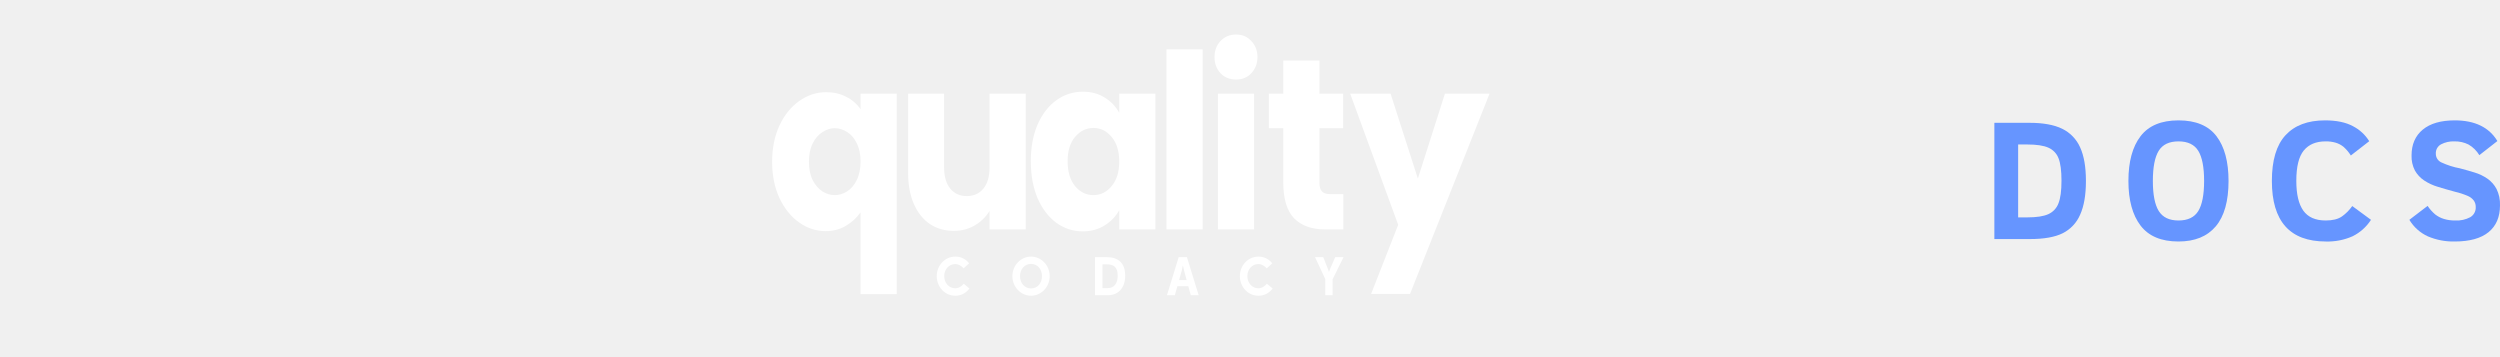
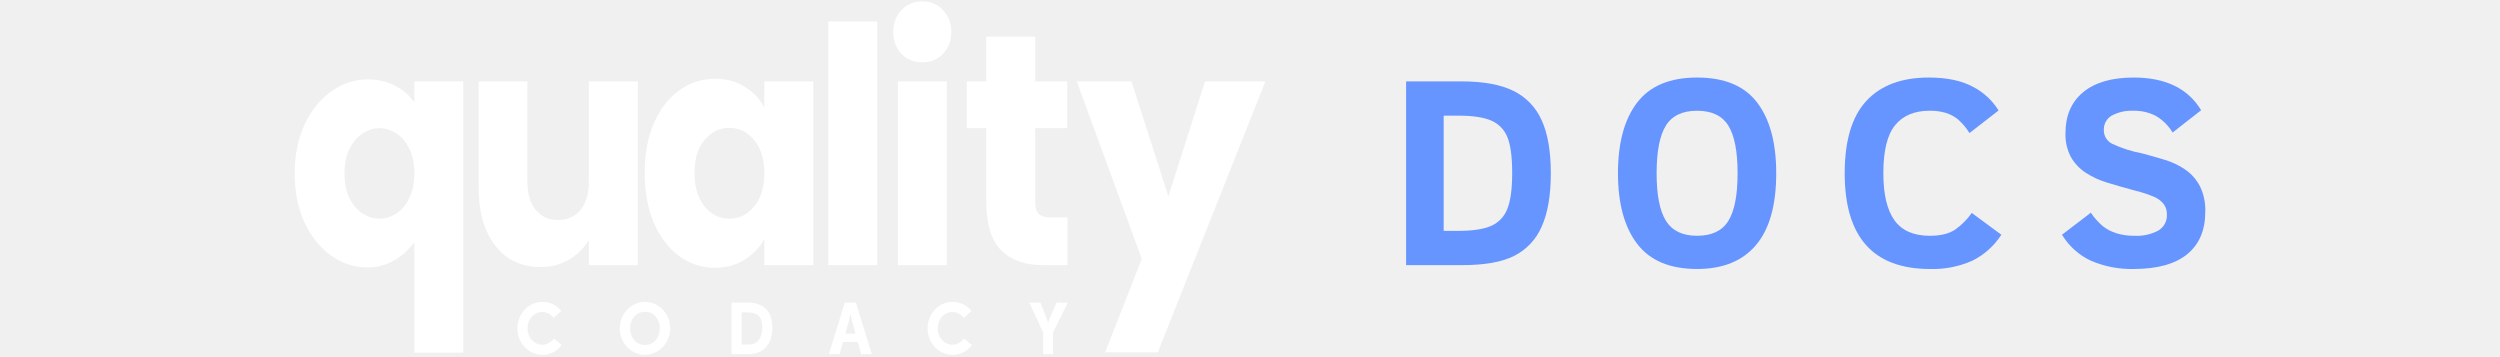
<svg xmlns="http://www.w3.org/2000/svg" viewBox="0 0 1158 165" version="1.1" id="svg316">
  <defs id="defs266">
    <style id="style264">
      .a {
        fill: #fff;
      }

      .b {
        isolation: isolate;
      }

      .c {
        fill: #6695ff;
      }
    </style>
  </defs>
  <g id="g314">
-     <g class="b" id="g312">
-       <g class="b" id="g310">
-         <path class="c" d="M966.203,83.81q0,9.722-2.687,15.639a17.11,17.11,0,0,1-8.093,8.597q-5.406,2.691-15.211,2.687H923.793V56.886H940.057q9.528,0,15.154,2.76a17.357,17.357,0,0,1,8.306,8.621Q966.201,74.122,966.203,83.81ZM954.879,83.732q0-7.04-1.38-10.448a8.767,8.767,0,0,0-4.689-4.882q-3.305-1.481-9.805-1.479h-4.202v33.77h4.202q6.5,0,9.784-1.499a8.875,8.875,0,0,0,4.689-5.001Q954.879,90.693,954.879,83.732Z" id="path302" />
-         <path class="c" d="M1032.261,83.81q0,14.041-5.935,21.049-5.928,7.003-17.255,7.003-11.943,0-17.566-7.376-5.621-7.372-5.623-20.677,0-13.386,5.623-20.72,5.621-7.329,17.566-7.335,12.023,0,17.607,7.335T1032.261,83.81Zm-11.32,0q0-9.571-2.707-13.95-2.703-4.374-9.162-4.374-6.457,0-9.162,4.374-2.703,4.38-2.703,13.95,0,9.568,2.74,13.948,2.746,4.374,9.125,4.374,6.457,0,9.162-4.374Q1020.943,93.378,1020.941,83.81Z" id="path304" />
-         <path class="c" d="M1098.241,101.821a21.376,21.376,0,0,1-8.502,7.61,28.403,28.403,0,0,1-12.389,2.433q-25.022,0-25.02-28.053,0-14.357,6.344-21.207,6.34-6.844,18.287-6.848,7.894,0,12.877,2.666a19.211,19.211,0,0,1,7.589,6.983l-8.523,6.618a18.058,18.058,0,0,0-3.424-4.046,10.697,10.697,0,0,0-3.539-1.868,15.883,15.883,0,0,0-4.747-.623q-6.616,0-10.079,4.218-3.465,4.227-3.461,14.105,0,9.218,3.248,13.771,3.25,4.552,10.37,4.55,4.786,0,7.45-1.827a19.874,19.874,0,0,0,4.845-4.866Z" id="path306" />
-         <path class="c" d="M1158,95.128q0,8.097-5.312,12.414-5.314,4.319-15.662,4.321a30.088,30.088,0,0,1-12.43-2.375,19.395,19.395,0,0,1-8.58-7.667l8.445-6.455a19.147,19.147,0,0,0,3.539,3.965,12.406,12.406,0,0,0,3.969,2.064,17.313,17.313,0,0,0,5.292.737,13.339,13.339,0,0,0,6.983-1.536,5.117,5.117,0,0,0,2.511-4.689,4.946,4.946,0,0,0-.876-2.994,7.029,7.029,0,0,0-2.625-2.081,34.446,34.446,0,0,0-6.07-2.003q-4.202-1.13-7.917-2.275a24.117,24.117,0,0,1-6.422-2.978,13.459,13.459,0,0,1-4.259-4.591,14.057,14.057,0,0,1-1.556-6.963q0-7.667,5.177-11.967,5.173-4.294,14.822-4.3,13.97,0,19.765,9.575l-8.363,6.537a13.988,13.988,0,0,0-4.98-4.907,13.789,13.789,0,0,0-6.578-1.474,12.3,12.3,0,0,0-6.205,1.38,4.648,4.648,0,0,0-2.392,4.337,4.344,4.344,0,0,0,2.49,3.989,36.079,36.079,0,0,0,8.674,2.781q3.422.897,6.77,1.925a21.332,21.332,0,0,1,5.971,2.863,13.576,13.576,0,0,1,4.223,4.782A15.881,15.881,0,0,1,1158,95.128Z" id="path308" />
+     <g class="b" id="g312" transform="matrix(1.580526,0,0,1.580526,-808.7684,-52.20693)" style="isolation:isolate">
+       <g class="b" id="g310" style="isolation:isolate">
+         <path class="c" d="m 966.203,83.81 q 0,9.722 -2.687,15.639 a 17.11,17.11 0 0 1 -8.093,8.597 q -5.406,2.691 -15.211,2.687 H 923.793 V 56.886 H 940.057 q 9.528,0 15.154,2.76 a 17.357,17.357 0 0 1 8.306,8.621 q 2.685,5.855 2.687,15.543 z M 954.879,83.732 q 0,-7.04 -1.38,-10.448 a 8.767,8.767 0 0 0 -4.689,-4.882 q -3.305,-1.481 -9.805,-1.479 h -4.202 v 33.77 h 4.202 q 6.5,0 9.784,-1.499 a 8.875,8.875 0 0 0 4.689,-5.001 Q 954.879,90.693 954.879,83.732 Z" id="path302" style="fill:#6695ff" />
+         <path class="c" d="m 1032.261,83.81 q 0,14.041 -5.935,21.049 -5.928,7.003 -17.255,7.003 -11.943,0 -17.566,-7.376 -5.621,-7.372 -5.623,-20.677 0,-13.386 5.623,-20.72 5.621,-7.329 17.566,-7.335 12.023,0 17.607,7.335 5.584,7.335 5.582,20.72 z m -11.32,0 q 0,-9.571 -2.707,-13.95 -2.703,-4.374 -9.162,-4.374 -6.457,0 -9.162,4.374 -2.703,4.38 -2.703,13.95 0,9.568 2.74,13.948 2.746,4.374 9.125,4.374 6.457,0 9.162,-4.374 2.709,-4.38 2.707,-13.948 z" id="path304" style="fill:#6695ff" />
+         <path class="c" d="m 1098.241,101.821 a 21.376,21.376 0 0 1 -8.502,7.61 28.403,28.403 0 0 1 -12.389,2.433 q -25.022,0 -25.02,-28.053 0,-14.357 6.344,-21.207 6.34,-6.844 18.287,-6.848 7.894,0 12.877,2.666 a 19.211,19.211 0 0 1 7.589,6.983 l -8.523,6.618 a 18.058,18.058 0 0 0 -3.424,-4.046 10.697,10.697 0 0 0 -3.539,-1.868 15.883,15.883 0 0 0 -4.747,-0.623 q -6.616,0 -10.079,4.218 -3.465,4.227 -3.461,14.105 0,9.218 3.248,13.771 3.25,4.552 10.37,4.55 4.786,0 7.45,-1.827 a 19.874,19.874 0 0 0 4.845,-4.866 z" id="path306" style="fill:#6695ff" />
+         <path class="c" d="m 1158,95.128 q 0,8.097 -5.312,12.414 -5.314,4.319 -15.662,4.321 a 30.088,30.088 0 0 1 -12.43,-2.375 19.395,19.395 0 0 1 -8.58,-7.667 l 8.445,-6.455 a 19.147,19.147 0 0 0 3.539,3.965 12.406,12.406 0 0 0 3.969,2.064 17.313,17.313 0 0 0 5.292,0.737 13.339,13.339 0 0 0 6.983,-1.536 5.117,5.117 0 0 0 2.511,-4.689 4.946,4.946 0 0 0 -0.876,-2.994 7.029,7.029 0 0 0 -2.625,-2.081 34.446,34.446 0 0 0 -6.07,-2.003 q -4.202,-1.13 -7.917,-2.275 a 24.117,24.117 0 0 1 -6.422,-2.978 13.459,13.459 0 0 1 -4.259,-4.591 14.057,14.057 0 0 1 -1.556,-6.963 q 0,-7.667 5.177,-11.967 5.173,-4.294 14.822,-4.3 13.97,0 19.765,9.575 l -8.363,6.537 a 13.988,13.988 0 0 0 -4.98,-4.907 13.789,13.789 0 0 0 -6.577,-1.474 12.3,12.3 0 0 0 -6.205,1.38 4.648,4.648 0 0 0 -2.392,4.337 4.344,4.344 0 0 0 2.49,3.989 36.079,36.079 0 0 0 8.674,2.781 q 3.422,0.897 6.77,1.925 a 21.332,21.332 0 0 1 5.971,2.863 13.576,13.576 0 0 1 4.223,4.782 15.881,15.881 0 0 1 1.597,7.585 z" id="path308" style="fill:#6695ff" />
      </g>
    </g>
-     <path style="fill:#ffffff;stroke-width:1.357" d="m 357.651,74.934 c 0,-6.237 1.111,-11.797 3.332,-16.681 2.286,-4.884 5.324,-8.679 9.113,-11.384 3.854,-2.78 8.035,-4.17 12.542,-4.17 3.462,0 6.565,0.714 9.309,2.142 2.744,1.352 4.965,3.269 6.663,5.748 v -7.214 h 16.756 V 136.248 H 398.609 V 98.377 c -1.894,2.63 -4.213,4.734 -6.957,6.312 -2.678,1.578 -5.748,2.368 -9.211,2.368 -4.442,0 -8.557,-1.353 -12.346,-4.058 -3.789,-2.704 -6.826,-6.499 -9.113,-11.383 -2.221,-4.884 -3.332,-10.445 -3.332,-16.681 z m 40.958,-0.113 c 0,-3.381 -0.588,-6.199 -1.764,-8.453 -1.111,-2.329 -2.58,-4.057 -4.409,-5.185 -1.829,-1.202 -3.756,-1.803 -5.781,-1.803 -1.96,0 -3.854,0.601 -5.683,1.803 -1.829,1.127 -3.332,2.855 -4.507,5.185 -1.176,2.329 -1.764,5.185 -1.764,8.566 0,3.381 0.588,6.237 1.764,8.566 1.176,2.255 2.678,3.983 4.507,5.184 1.829,1.127 3.724,1.691 5.683,1.691 1.96,0 3.854,-0.564 5.683,-1.691 1.894,-1.201 3.397,-2.967 4.507,-5.297 1.176,-2.329 1.764,-5.184 1.764,-8.566 z" id="path664" />
-     <path style="fill:#ffffff;stroke-width:1.357" d="m 475.123,43.375 v 62.892 h -16.755 v -8.566 c -1.698,2.781 -4.017,5.035 -6.958,6.764 -2.873,1.653 -6.074,2.479 -9.602,2.479 -4.181,0 -7.871,-1.052 -11.072,-3.156 -3.201,-2.179 -5.683,-5.297 -7.447,-9.354 -1.764,-4.058 -2.646,-8.83 -2.646,-14.315 V 43.375 h 16.658 v 34.151 c 0,4.208 0.948,7.476 2.841,9.806 1.895,2.33 4.443,3.493 7.644,3.493 3.266,0 5.846,-1.163 7.74,-3.493 1.895,-2.33 2.841,-5.598 2.841,-9.806 V 43.375 Z" id="path666" />
-     <path style="fill:#ffffff;stroke-width:1.357" d="m 477.473,74.708 c 0,-6.462 1.046,-12.135 3.136,-17.019 2.155,-4.884 5.063,-8.641 8.72,-11.271 3.659,-2.63 7.742,-3.945 12.249,-3.945 3.854,0 7.218,0.902 10.093,2.705 2.939,1.803 5.192,4.17 6.761,7.101 v -8.904 h 16.755 v 62.892 h -16.755 v -8.904 c -1.633,2.931 -3.919,5.297 -6.858,7.101 -2.875,1.802 -6.24,2.705 -10.093,2.705 -4.443,0 -8.493,-1.316 -12.151,-3.945 -3.657,-2.705 -6.565,-6.5 -8.72,-11.384 -2.09,-4.958 -3.136,-10.669 -3.136,-17.131 z m 40.959,0.113 c 0,-4.809 -1.175,-8.604 -3.528,-11.384 -2.286,-2.78 -5.095,-4.17 -8.427,-4.17 -3.332,0 -6.174,1.39 -8.524,4.17 -2.286,2.705 -3.43,6.462 -3.43,11.271 0,4.809 1.144,8.64 3.43,11.496 2.351,2.781 5.192,4.17 8.524,4.17 3.332,0 6.14,-1.39 8.427,-4.17 2.352,-2.781 3.528,-6.575 3.528,-11.384 z" id="path668" />
-     <path style="fill:#ffffff;stroke-width:1.357" d="M 557.076,22.862 V 106.267 H 540.32 V 22.862 Z" id="path670" />
-     <path style="fill:#ffffff;stroke-width:1.357" d="m 572.563,36.838 c -2.941,0 -5.358,-0.977 -7.251,-2.93 -1.83,-2.029 -2.744,-4.508 -2.744,-7.439 0,-3.006 0.914,-5.485 2.744,-7.439 1.893,-2.029 4.311,-3.043 7.251,-3.043 2.873,0 5.226,1.014 7.054,3.043 1.895,1.954 2.841,4.433 2.841,7.439 0,2.93 -0.947,5.41 -2.841,7.439 -1.829,1.954 -4.181,2.93 -7.054,2.93 z m 8.329,6.537 v 62.892 h -16.757 V 43.375 Z" id="path672" />
-     <path style="fill:#ffffff;stroke-width:1.357" d="m 622.237,89.924 v 16.343 h -8.524 c -6.076,0 -10.812,-1.689 -14.209,-5.071 -3.397,-3.457 -5.095,-9.054 -5.095,-16.795 V 59.38 h -6.664 V 43.375 h 6.664 V 28.046 h 16.755 v 15.329 h 10.975 v 16.005 h -10.975 v 25.247 c 0,1.878 0.391,3.231 1.175,4.057 0.784,0.827 2.09,1.24 3.919,1.24 z" id="path674" />
-     <path style="fill:#ffffff;stroke-width:1.357" d="m 689.964,43.375 -36.837,92.76 h -18.03 l 12.543,-32.01 -22.243,-60.75 h 18.715 l 12.641,39.337 12.541,-39.337 z" id="path676" />
-     <path style="fill:#ffffff;stroke-width:1.357" d="m 442.468,136.981 c -4.799,0 -8.569,-4.074 -8.569,-9.079 0,-5.005 3.809,-9.04 8.569,-9.04 2.512,-0.039 4.873,1.087 6.435,3.104 l -2.552,2.328 c -1.066,-1.163 -2.361,-1.979 -3.922,-1.979 -2.857,0 -5.065,2.444 -5.065,5.587 0,3.143 2.209,5.626 5.065,5.626 1.599,0 2.894,-0.853 3.998,-2.095 l 2.628,2.211 c -1.562,2.017 -3.694,3.337 -6.588,3.337 z" id="path678" />
-     <path style="fill:#ffffff;stroke-width:1.357" d="m 468.935,127.902 c 0,-4.966 3.885,-9.04 8.645,-9.04 4.76,0 8.644,4.074 8.644,9.04 0,4.966 -3.884,9.079 -8.644,9.079 -4.76,0 -8.645,-4.074 -8.645,-9.079 z m 13.711,0 c 0,-3.337 -2.172,-5.664 -5.065,-5.664 -2.895,0 -5.104,2.366 -5.104,5.664 0,3.298 2.171,5.703 5.104,5.703 2.932,0 5.065,-2.366 5.065,-5.703 z" id="path680" />
-     <path style="fill:#ffffff;stroke-width:1.357" d="m 507.208,136.75 v -17.654 h 5.293 c 5.331,0 8.683,2.56 8.683,8.614 0,5.78 -3.314,9.04 -7.998,9.04 z m 10.509,-9.079 c 0,-3.919 -1.789,-5.238 -5.217,-5.238 h -1.827 v 11.018 h 2.398 c 3.047,0 4.646,-2.211 4.646,-5.78 z" id="path682" />
-     <path style="fill:#ffffff;stroke-width:1.357" d="m 550.428,132.559 h -5.065 l -1.181,4.19 h -3.656 l 5.447,-17.654 h 3.807 l 5.447,17.654 h -3.656 z m -4.266,-2.833 h 3.465 l -0.494,-1.901 c -0.457,-1.746 -1.028,-3.802 -1.219,-4.928 -0.305,1.669 -0.723,3.337 -1.219,4.928 z" id="path684" />
-     <path style="fill:#ffffff;stroke-width:1.357" d="m 582.88,136.98 c -4.799,0 -8.569,-4.073 -8.569,-9.078 0,-5.006 3.809,-9.04 8.569,-9.04 2.514,-0.039 4.875,1.124 6.435,3.104 l -2.552,2.327 c -1.066,-1.163 -2.361,-1.978 -3.922,-1.978 -2.857,0 -5.065,2.444 -5.065,5.587 0,3.143 2.209,5.625 5.065,5.625 1.599,0 2.894,-0.853 3.998,-2.095 l 2.666,2.213 c -1.6,2.017 -3.732,3.335 -6.626,3.335 z" id="path686" />
-     <path style="fill:#ffffff;stroke-width:1.357" d="m 613.875,136.75 v -7.45 l -4.76,-10.203 h 3.809 l 2.094,5.316 c 0.229,0.504 0.381,1.008 0.571,1.552 0.152,-0.543 0.343,-1.048 0.572,-1.552 l 2.323,-5.316 h 3.847 l -5.065,10.243 v 7.411 z" id="path688" />
+     <path style="fill:#ffffff;stroke-width:1.836" d="m 136.5,80.403 c 0,-8.438 1.503,-15.962 4.508,-22.57 3.094,-6.608 7.204,-11.743 12.33,-15.403 5.215,-3.762 10.871,-5.643 16.97,-5.643 4.685,0 8.883,0.966 12.595,2.898 3.712,1.83 6.717,4.422 9.015,7.778 v -9.76 h 22.671 V 163.363 h -22.671 v -51.24 c -2.563,3.558 -5.701,6.405 -9.413,8.54 -3.624,2.135 -7.778,3.203 -12.462,3.203 -6.01,0 -11.578,-1.831 -16.705,-5.491 -5.126,-3.658 -9.236,-8.793 -12.33,-15.401 C 138.003,96.364 136.5,88.841 136.5,80.403 Z M 191.918,80.25 c 0,-4.575 -0.795,-8.387 -2.386,-11.438 -1.503,-3.152 -3.491,-5.49 -5.966,-7.015 -2.475,-1.627 -5.082,-2.44 -7.822,-2.44 -2.652,0 -5.215,0.813 -7.69,2.44 -2.475,1.525 -4.508,3.863 -6.099,7.015 -1.591,3.152 -2.386,7.015 -2.386,11.59 0,4.575 0.796,8.438 2.386,11.59 1.591,3.05 3.624,5.389 6.099,7.015 2.475,1.525 5.038,2.288 7.69,2.288 2.651,0 5.215,-0.763 7.69,-2.288 2.563,-1.625 4.596,-4.015 6.099,-7.167 1.591,-3.151 2.386,-7.014 2.386,-11.589 z" id="path664" />
+     <path style="fill:#ffffff;stroke-width:1.836" d="M 295.443,37.703 V 122.797 H 272.773 V 111.207 c -2.297,3.762 -5.435,6.813 -9.414,9.151 -3.888,2.237 -8.219,3.354 -12.992,3.354 -5.657,0 -10.65,-1.423 -14.981,-4.27 -4.331,-2.949 -7.689,-7.167 -10.076,-12.657 -2.387,-5.491 -3.58,-11.947 -3.58,-19.368 V 37.703 h 22.538 v 46.208 c 0,5.693 1.283,10.115 3.845,13.268 2.564,3.152 6.011,4.727 10.342,4.727 4.419,0 7.909,-1.574 10.473,-4.727 2.564,-3.152 3.845,-7.574 3.845,-13.268 V 37.703 Z" id="path666" />
+     <path style="fill:#ffffff;stroke-width:1.836" d="m 298.623,80.098 c 0,-8.743 1.415,-16.419 4.244,-23.028 2.916,-6.608 6.85,-11.692 11.799,-15.25 4.95,-3.558 10.475,-5.338 16.573,-5.338 5.215,0 9.766,1.22 13.656,3.66 3.977,2.44 7.026,5.643 9.147,9.608 V 37.703 h 22.671 v 85.095 h -22.671 v -12.047 c -2.209,3.966 -5.303,7.167 -9.28,9.608 -3.889,2.439 -8.442,3.66 -13.656,3.66 -6.011,0 -11.491,-1.78 -16.441,-5.338 -4.948,-3.66 -8.883,-8.795 -11.799,-15.403 -2.828,-6.709 -4.244,-14.436 -4.244,-23.179 z m 55.419,0.152 c 0,-6.507 -1.59,-11.641 -4.773,-15.403 -3.093,-3.762 -6.893,-5.642 -11.401,-5.642 -4.508,0 -8.353,1.881 -11.534,5.642 -3.093,3.66 -4.641,8.743 -4.641,15.25 0,6.507 1.548,11.691 4.641,15.555 3.181,3.762 7.026,5.642 11.534,5.642 4.508,0 8.308,-1.88 11.401,-5.642 3.183,-3.762 4.773,-8.896 4.773,-15.403 z" id="path668" />
+     <path style="fill:#ffffff;stroke-width:1.836" d="M 406.327,9.948 V 122.797 H 383.657 V 9.948 Z" id="path670" />
+     <path style="fill:#ffffff;stroke-width:1.836" d="m 427.282,28.858 c -3.979,0 -7.249,-1.322 -9.811,-3.965 -2.476,-2.745 -3.712,-6.1 -3.712,-10.065 0,-4.067 1.236,-7.422 3.712,-10.065 2.562,-2.745 5.832,-4.118 9.811,-4.118 3.888,0 7.07,1.373 9.544,4.118 2.564,2.643 3.845,5.998 3.845,10.065 0,3.965 -1.281,7.32 -3.845,10.065 -2.474,2.643 -5.657,3.965 -9.544,3.965 z m 11.269,8.845 v 85.095 h -22.672 V 37.703 Z" id="path672" />
+     <path style="fill:#ffffff;stroke-width:1.836" d="m 494.492,100.685 v 22.112 h -11.534 c -8.221,0 -14.629,-2.286 -19.225,-6.862 -4.596,-4.678 -6.893,-12.251 -6.893,-22.724 V 59.358 h -9.017 V 37.703 h 9.017 V 16.962 h 22.671 v 20.74 h 14.849 V 59.358 h -14.849 v 34.16 c 0,2.541 0.53,4.372 1.59,5.489 1.061,1.119 2.828,1.678 5.303,1.678 z" id="path674" />
+     <path style="fill:#ffffff;stroke-width:1.836" d="M 586.129,37.703 536.288,163.21 h -24.395 l 16.971,-43.31 -30.095,-82.197 h 25.322 l 17.103,53.223 16.969,-53.223 z" id="path676" />
+     <path style="fill:#ffffff;stroke-width:1.836" d="m 251.259,164.355 c -6.493,0 -11.594,-5.513 -11.594,-12.284 0,-6.771 5.153,-12.231 11.594,-12.231 3.399,-0.053 6.594,1.47 8.707,4.199 l -3.453,3.15 c -1.443,-1.574 -3.195,-2.678 -5.306,-2.678 -3.865,0 -6.854,3.307 -6.854,7.56 0,4.252 2.988,7.612 6.854,7.612 2.163,0 3.915,-1.155 5.409,-2.835 l 3.556,2.992 c -2.113,2.729 -4.998,4.515 -8.913,4.515 z" id="path678" />
+     <path style="fill:#ffffff;stroke-width:1.836" d="m 287.07,152.071 c 0,-6.718 5.256,-12.231 11.697,-12.231 6.441,0 11.696,5.513 11.696,12.231 0,6.719 -5.255,12.284 -11.696,12.284 -6.441,0 -11.697,-5.513 -11.697,-12.284 z m 18.551,0 c 0,-4.515 -2.938,-7.663 -6.854,-7.663 -3.917,0 -6.905,3.201 -6.905,7.663 0,4.462 2.937,7.716 6.905,7.716 3.967,0 6.854,-3.201 6.854,-7.716 z" id="path680" />
+     <path style="fill:#ffffff;stroke-width:1.836" d="m 338.855,164.041 v -23.886 h 7.161 c 7.213,0 11.749,3.464 11.749,11.655 0,7.82 -4.484,12.231 -10.822,12.231 z m 14.22,-12.284 c 0,-5.303 -2.421,-7.087 -7.058,-7.087 h -2.473 v 14.907 h 3.245 c 4.123,0 6.286,-2.992 6.286,-7.82 z" id="path682" />
+     <path style="fill:#ffffff;stroke-width:1.836" d="m 397.333,158.372 h -6.854 l -1.597,5.67 h -4.947 l 7.369,-23.886 h 5.151 l 7.369,23.886 h -4.947 z m -5.772,-3.833 h 4.689 l -0.669,-2.572 c -0.619,-2.362 -1.391,-5.144 -1.649,-6.668 -0.413,2.258 -0.978,4.515 -1.649,6.668 z" id="path684" />
+     <path style="fill:#ffffff;stroke-width:1.836" d="m 441.242,164.353 c -6.493,0 -11.594,-5.511 -11.594,-12.282 0,-6.773 5.153,-12.231 11.594,-12.231 3.401,-0.053 6.596,1.521 8.707,4.199 l -3.453,3.148 c -1.443,-1.574 -3.195,-2.676 -5.306,-2.676 -3.865,0 -6.854,3.307 -6.854,7.56 0,4.252 2.988,7.611 6.854,7.611 2.163,0 3.915,-1.155 5.409,-2.835 l 3.607,2.994 c -2.165,2.729 -5.05,4.513 -8.965,4.513 z" id="path686" />
+     <path style="fill:#ffffff;stroke-width:1.836" d="m 483.179,164.041 v -10.081 l -6.441,-13.806 h 5.153 l 2.834,7.193 c 0.309,0.682 0.516,1.365 0.772,2.1 0.206,-0.735 0.464,-1.417 0.774,-2.1 l 3.143,-7.193 h 5.205 l -6.854,13.858 v 10.028 z" id="path688" />
  </g>
</svg>
